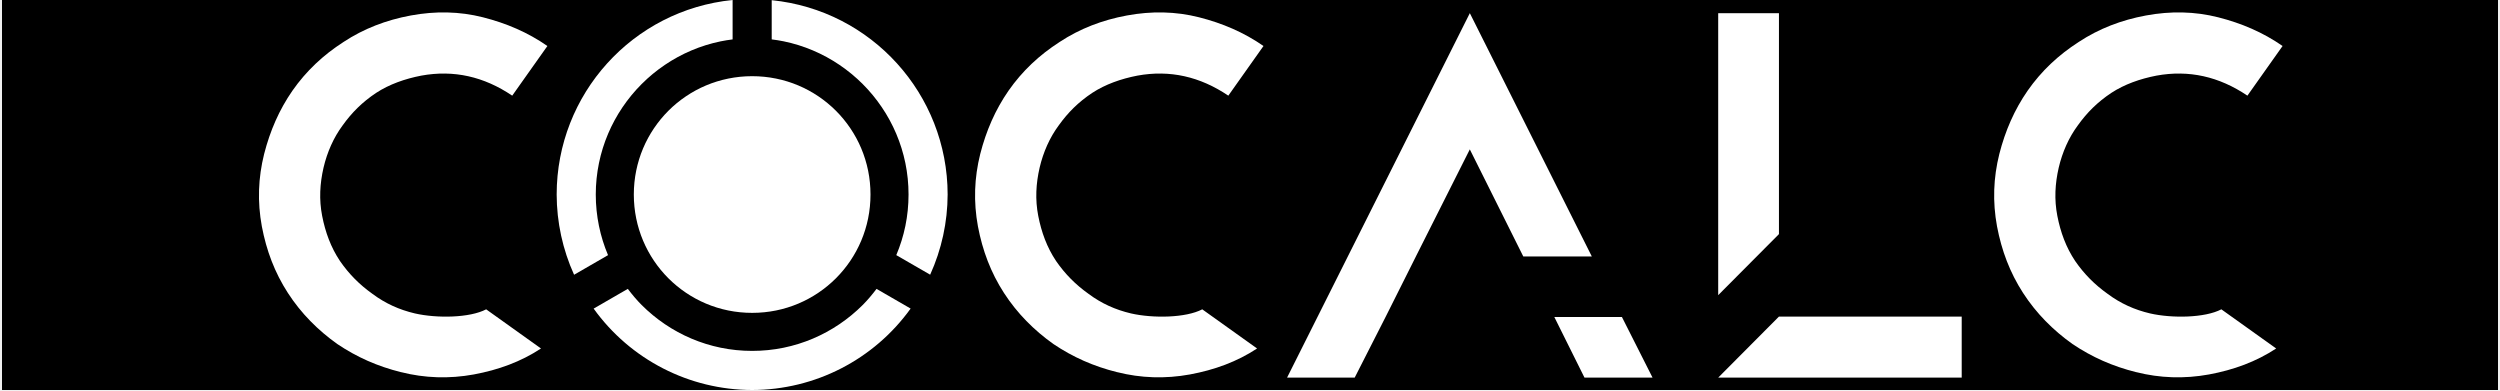
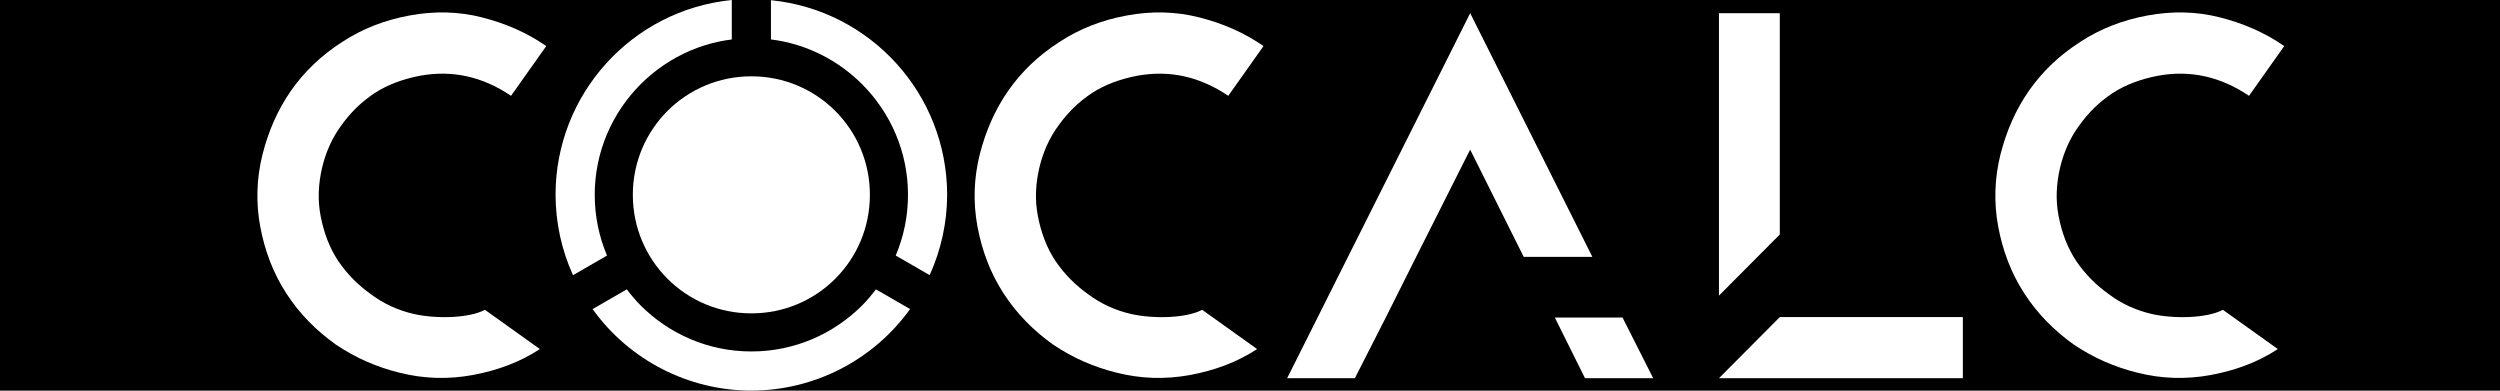
- <svg xmlns="http://www.w3.org/2000/svg" width="2in" height="0.312in" viewBox="0 0 180 28.125" id="svg4226" version="1.1">
-   <defs id="defs4228" />
+ <svg xmlns="http://www.w3.org/2000/svg" id="svg4226" width="2in" height="30" version="1.1" viewBox="0 0 180 28.125">
  <g id="layer1" transform="translate(0,-1024.237)">
-     <rect style="color:#000000;clip-rule:nonzero;display:inline;overflow:visible;visibility:visible;opacity:1;isolation:auto;mix-blend-mode:normal;color-interpolation:sRGB;color-interpolation-filters:linearRGB;solid-color:#000000;solid-opacity:1;fill:#000000;fill-opacity:1;fill-rule:nonzero;stroke:none;stroke-width:1;stroke-linecap:square;stroke-linejoin:round;stroke-miterlimit:4;stroke-dasharray:none;stroke-dashoffset:0;stroke-opacity:1;color-rendering:auto;image-rendering:auto;shape-rendering:auto;text-rendering:auto;enable-background:accumulate" id="rect4143" width="180" height="28.125" x="0" y="1024.237" />
-     <g transform="matrix(1.685096,0,0,1.680329,-666.908,-39.66087)" style="font-style:normal;font-variant:normal;font-weight:normal;font-stretch:normal;font-size:19.552px;line-height:100%;font-family:CoCalc;-inkscape-font-specification:CoCalc;text-align:start;letter-spacing:0px;word-spacing:0px;writing-mode:lr-tb;text-anchor:start;fill:#ffffff;fill-opacity:1;stroke:none;stroke-width:1px;stroke-linecap:butt;stroke-linejoin:miter;stroke-opacity:1" id="text4177">
-       <path d="m 412.852,649.121 c 0.997,0.254 2.053,0.293 3.109,0.098 1.056,-0.196 2.014,-0.547 2.874,-1.114 l -2.346,-1.681 c -0.704,0.371 -2.112,0.391 -3.05,0.176 -0.665,-0.156 -1.271,-0.43 -1.818,-0.841 -0.547,-0.391 -0.997,-0.841 -1.388,-1.408 -0.391,-0.587 -0.626,-1.232 -0.763,-1.936 -0.137,-0.704 -0.098,-1.388 0.059,-2.072 0.156,-0.665 0.43,-1.29 0.821,-1.818 0.391,-0.547 0.841,-0.997 1.427,-1.388 0.567,-0.371 1.232,-0.606 1.936,-0.743 1.388,-0.254 2.679,0.039 3.891,0.86 l 1.505,-2.131 c -0.841,-0.587 -1.76,-0.978 -2.757,-1.232 -0.997,-0.254 -2.033,-0.274 -3.089,-0.078 -1.056,0.196 -2.014,0.567 -2.874,1.134 -0.88,0.567 -1.603,1.251 -2.19,2.092 -0.567,0.821 -0.958,1.721 -1.212,2.718 -0.254,1.017 -0.293,2.053 -0.098,3.109 0.196,1.036 0.547,1.975 1.114,2.855 0.567,0.88 1.29,1.603 2.112,2.19 0.841,0.567 1.721,0.958 2.737,1.212 z" id="path4193" />
-       <path d="m 443.498,649.121 c 0.997,0.254 2.053,0.293 3.109,0.098 1.056,-0.196 2.014,-0.547 2.874,-1.114 l -2.346,-1.681 c -0.704,0.371 -2.112,0.391 -3.05,0.176 -0.665,-0.156 -1.271,-0.43 -1.818,-0.841 -0.547,-0.391 -0.997,-0.841 -1.388,-1.408 -0.391,-0.587 -0.626,-1.232 -0.763,-1.936 -0.137,-0.704 -0.098,-1.388 0.059,-2.072 0.156,-0.665 0.43,-1.29 0.821,-1.818 0.391,-0.547 0.841,-0.997 1.427,-1.388 0.567,-0.371 1.232,-0.606 1.936,-0.743 1.388,-0.254 2.679,0.039 3.891,0.86 l 1.505,-2.131 c -0.841,-0.587 -1.76,-0.978 -2.757,-1.232 -0.997,-0.254 -2.033,-0.274 -3.089,-0.078 -1.056,0.196 -2.014,0.567 -2.874,1.134 -0.88,0.567 -1.603,1.251 -2.19,2.092 -0.567,0.821 -0.958,1.721 -1.212,2.718 -0.254,1.017 -0.293,2.053 -0.098,3.109 0.196,1.036 0.547,1.975 1.114,2.855 0.567,0.88 1.29,1.603 2.112,2.19 0.841,0.567 1.721,0.958 2.737,1.212 z" id="path4197" />
-       <path d="m 456.278,644.154 2.307,-4.595 2.288,4.595 2.933,0 -5.22,-10.441 -7.821,15.641 2.894,0 1.33,-2.62 1.29,-2.581 z m 8.818,2.6 -2.894,0 1.29,2.6 2.913,0 -1.31,-2.6 z" id="path4199" />
-       <path d="m 471.815,646.735 -2.6,2.62 10.421,0 0,-2.62 -7.821,0 z m -2.6,-13.021 0,0.43 0,11.672 2.6,-2.62 0,-9.052 0,-0.43 -2.6,0 z" id="path4201" />
-       <path d="m 487.111,649.121 c 0.997,0.254 2.053,0.293 3.109,0.098 1.056,-0.196 2.014,-0.547 2.874,-1.114 l -2.346,-1.681 c -0.704,0.371 -2.112,0.391 -3.05,0.176 -0.665,-0.156 -1.271,-0.43 -1.818,-0.841 -0.547,-0.391 -0.997,-0.841 -1.388,-1.408 -0.391,-0.587 -0.626,-1.232 -0.763,-1.936 -0.137,-0.704 -0.098,-1.388 0.059,-2.072 0.156,-0.665 0.43,-1.29 0.821,-1.818 0.391,-0.547 0.841,-0.997 1.427,-1.388 0.567,-0.371 1.232,-0.606 1.936,-0.743 1.388,-0.254 2.679,0.039 3.891,0.86 l 1.505,-2.131 c -0.841,-0.587 -1.76,-0.978 -2.757,-1.232 -0.997,-0.254 -2.033,-0.274 -3.089,-0.078 -1.056,0.196 -2.014,0.567 -2.874,1.134 -0.88,0.567 -1.603,1.251 -2.19,2.092 -0.567,0.821 -0.958,1.721 -1.212,2.718 -0.254,1.017 -0.293,2.053 -0.098,3.109 0.196,1.036 0.547,1.975 1.114,2.855 0.567,0.88 1.29,1.603 2.112,2.19 0.841,0.567 1.721,0.958 2.737,1.212 z" id="path4203" />
+     <rect style="color:#000;clip-rule:nonzero;display:inline;overflow:visible;visibility:visible;opacity:1;isolation:auto;mix-blend-mode:normal;color-interpolation:sRGB;color-interpolation-filters:linearRGB;solid-color:#000;solid-opacity:1;fill:#000;fill-opacity:1;fill-rule:nonzero;stroke:none;stroke-width:1;stroke-linecap:square;stroke-linejoin:round;stroke-miterlimit:4;stroke-dasharray:none;stroke-dashoffset:0;stroke-opacity:1;color-rendering:auto;image-rendering:auto;shape-rendering:auto;text-rendering:auto;enable-background:accumulate" id="rect4143" width="180" height="28.125" x="0" y="1024.237" />
+     <g style="font-style:normal;font-variant:normal;font-weight:400;font-stretch:normal;font-size:19.552px;line-height:100%;font-family:CoCalc;-inkscape-font-specification:CoCalc;text-align:start;letter-spacing:0;word-spacing:0;writing-mode:lr-tb;text-anchor:start;fill:#fff;fill-opacity:1;stroke:none;stroke-width:1px;stroke-linecap:butt;stroke-linejoin:miter;stroke-opacity:1" id="text4177" transform="matrix(1.685096,0,0,1.680329,-666.908,-39.66087)">
+       <path id="path4193" d="m 412.852,649.121 c 0.997,0.254 2.053,0.293 3.109,0.098 1.056,-0.196 2.014,-0.547 2.874,-1.114 l -2.346,-1.681 c -0.704,0.371 -2.112,0.391 -3.05,0.176 -0.665,-0.156 -1.271,-0.43 -1.818,-0.841 -0.547,-0.391 -0.997,-0.841 -1.388,-1.408 -0.391,-0.587 -0.626,-1.232 -0.763,-1.936 -0.137,-0.704 -0.098,-1.388 0.059,-2.072 0.156,-0.665 0.43,-1.29 0.821,-1.818 0.391,-0.547 0.841,-0.997 1.427,-1.388 0.567,-0.371 1.232,-0.606 1.936,-0.743 1.388,-0.254 2.679,0.039 3.891,0.86 l 1.505,-2.131 c -0.841,-0.587 -1.76,-0.978 -2.757,-1.232 -0.997,-0.254 -2.033,-0.274 -3.089,-0.078 -1.056,0.196 -2.014,0.567 -2.874,1.134 -0.88,0.567 -1.603,1.251 -2.19,2.092 -0.567,0.821 -0.958,1.721 -1.212,2.718 -0.254,1.017 -0.293,2.053 -0.098,3.109 0.196,1.036 0.547,1.975 1.114,2.855 0.567,0.88 1.29,1.603 2.112,2.19 0.841,0.567 1.721,0.958 2.737,1.212 z" />
+       <path id="path4197" d="m 443.498,649.121 c 0.997,0.254 2.053,0.293 3.109,0.098 1.056,-0.196 2.014,-0.547 2.874,-1.114 l -2.346,-1.681 c -0.704,0.371 -2.112,0.391 -3.05,0.176 -0.665,-0.156 -1.271,-0.43 -1.818,-0.841 -0.547,-0.391 -0.997,-0.841 -1.388,-1.408 -0.391,-0.587 -0.626,-1.232 -0.763,-1.936 -0.137,-0.704 -0.098,-1.388 0.059,-2.072 0.156,-0.665 0.43,-1.29 0.821,-1.818 0.391,-0.547 0.841,-0.997 1.427,-1.388 0.567,-0.371 1.232,-0.606 1.936,-0.743 1.388,-0.254 2.679,0.039 3.891,0.86 l 1.505,-2.131 c -0.841,-0.587 -1.76,-0.978 -2.757,-1.232 -0.997,-0.254 -2.033,-0.274 -3.089,-0.078 -1.056,0.196 -2.014,0.567 -2.874,1.134 -0.88,0.567 -1.603,1.251 -2.19,2.092 -0.567,0.821 -0.958,1.721 -1.212,2.718 -0.254,1.017 -0.293,2.053 -0.098,3.109 0.196,1.036 0.547,1.975 1.114,2.855 0.567,0.88 1.29,1.603 2.112,2.19 0.841,0.567 1.721,0.958 2.737,1.212 z" />
+       <path id="path4199" d="m 456.278,644.154 2.307,-4.595 2.288,4.595 2.933,0 -5.22,-10.441 -7.821,15.641 2.894,0 1.33,-2.62 1.29,-2.581 z m 8.818,2.6 -2.894,0 1.29,2.6 2.913,0 -1.31,-2.6 z" />
+       <path id="path4201" d="m 471.815,646.735 -2.6,2.62 10.421,0 0,-2.62 -7.821,0 z m -2.6,-13.021 0,0.43 0,11.672 2.6,-2.62 0,-9.052 0,-0.43 -2.6,0 z" />
+       <path id="path4203" d="m 487.111,649.121 c 0.997,0.254 2.053,0.293 3.109,0.098 1.056,-0.196 2.014,-0.547 2.874,-1.114 l -2.346,-1.681 c -0.704,0.371 -2.112,0.391 -3.05,0.176 -0.665,-0.156 -1.271,-0.43 -1.818,-0.841 -0.547,-0.391 -0.997,-0.841 -1.388,-1.408 -0.391,-0.587 -0.626,-1.232 -0.763,-1.936 -0.137,-0.704 -0.098,-1.388 0.059,-2.072 0.156,-0.665 0.43,-1.29 0.821,-1.818 0.391,-0.547 0.841,-0.997 1.427,-1.388 0.567,-0.371 1.232,-0.606 1.936,-0.743 1.388,-0.254 2.679,0.039 3.891,0.86 l 1.505,-2.131 c -0.841,-0.587 -1.76,-0.978 -2.757,-1.232 -0.997,-0.254 -2.033,-0.274 -3.089,-0.078 -1.056,0.196 -2.014,0.567 -2.874,1.134 -0.88,0.567 -1.603,1.251 -2.19,2.092 -0.567,0.821 -0.958,1.721 -1.212,2.718 -0.254,1.017 -0.293,2.053 -0.098,3.109 0.196,1.036 0.547,1.975 1.114,2.855 0.567,0.88 1.29,1.603 2.112,2.19 0.841,0.567 1.721,0.958 2.737,1.212 z" />
    </g>
-     <g style="fill:#ffffff;fill-opacity:1" transform="matrix(0.5639098,0,0,0.5639098,-111.5084,751.8504)" id="g4181">
-       <path transform="translate(246.8311,478.3255)" id="path4183" d="m 46.844,14.449 c -1.048,0 -2.07,0.106 -3.057,0.307 -0.987,0.201 -1.94,0.497 -2.846,0.879 -0.906,0.382 -1.766,0.85 -2.57,1.393 -0.805,0.543 -1.555,1.16 -2.238,1.844 -0.684,0.684 -1.301,1.433 -1.844,2.238 -0.543,0.805 -1.011,1.664 -1.393,2.57 -0.382,0.906 -0.678,1.859 -0.879,2.846 -0.201,0.987 -0.307,2.008 -0.307,3.057 0,1.048 0.106,2.071 0.307,3.059 0.201,0.987 0.497,1.938 0.879,2.844 0.382,0.906 0.85,1.767 1.393,2.572 0.543,0.805 1.16,1.555 1.844,2.238 0.684,0.684 1.433,1.301 2.238,1.844 0.805,0.543 1.664,1.011 2.57,1.393 0.906,0.382 1.859,0.678 2.846,0.879 0.987,0.201 2.008,0.305 3.057,0.305 1.048,0 2.071,-0.104 3.059,-0.305 0.987,-0.201 1.94,-0.497 2.846,-0.879 0.906,-0.382 1.766,-0.85 2.57,-1.393 0.805,-0.543 1.555,-1.16 2.238,-1.844 0.684,-0.684 1.301,-1.433 1.844,-2.238 0.543,-0.805 1.011,-1.666 1.393,-2.572 0.382,-0.906 0.678,-1.857 0.879,-2.844 0.201,-0.987 0.305,-2.01 0.305,-3.059 0,-1.048 -0.104,-2.07 -0.305,-3.057 -0.201,-0.987 -0.497,-1.94 -0.879,-2.846 -0.382,-0.906 -0.85,-1.766 -1.393,-2.57 -0.543,-0.805 -1.16,-1.555 -1.844,-2.238 -0.684,-0.684 -1.433,-1.301 -2.238,-1.844 -0.805,-0.543 -1.664,-1.011 -2.57,-1.393 -0.906,-0.382 -1.859,-0.678 -2.846,-0.879 -0.987,-0.201 -2.01,-0.307 -3.059,-0.307 z" style="color:#000000;clip-rule:nonzero;display:inline;overflow:visible;visibility:visible;opacity:1;isolation:auto;mix-blend-mode:normal;color-interpolation:sRGB;color-interpolation-filters:linearRGB;solid-color:#000000;solid-opacity:1;fill:#ffffff;fill-opacity:1;fill-rule:nonzero;stroke:none;stroke-width:1;stroke-linecap:square;stroke-linejoin:round;stroke-miterlimit:4;stroke-dasharray:none;stroke-dashoffset:0;stroke-opacity:1;color-rendering:auto;image-rendering:auto;shape-rendering:auto;text-rendering:auto;enable-background:accumulate" />
-       <path id="path4185" transform="translate(246.8311,478.3255)" d="m 44.344,4.707 a 25,25 0 0 0 -22.5,24.875 25,25 0 0 0 2.227,10.262 l 4.342,-2.508 c -0.503,-1.19 -0.894,-2.437 -1.16,-3.73 -0.267,-1.3 -0.408,-2.646 -0.408,-4.023 0,-1.377 0.141,-2.722 0.408,-4.021 0.267,-1.3 0.661,-2.554 1.168,-3.75 0.507,-1.196 1.128,-2.332 1.848,-3.396 0.72,-1.064 1.54,-2.057 2.445,-2.963 0.906,-0.906 1.899,-1.725 2.963,-2.445 1.064,-0.72 2.201,-1.341 3.396,-1.848 1.196,-0.507 2.45,-0.901 3.75,-1.168 0.5,-0.103 1.009,-0.181 1.521,-0.246 l 0,-5.037 z m 5,0.025 0,5.012 c 0.513,0.065 1.023,0.143 1.523,0.246 1.3,0.267 2.554,0.661 3.75,1.168 1.196,0.507 2.332,1.128 3.396,1.848 1.064,0.72 2.057,1.54 2.963,2.445 0.906,0.906 1.725,1.899 2.445,2.963 0.72,1.064 1.341,2.201 1.848,3.396 0.507,1.196 0.901,2.45 1.168,3.75 0.267,1.3 0.406,2.644 0.406,4.021 0,1.377 -0.139,2.723 -0.406,4.023 -0.266,1.293 -0.659,2.54 -1.162,3.73 l 4.334,2.502 a 25,25 0 0 0 2.234,-10.256 25,25 0 0 0 -22.5,-24.85 z M 30.939,41.65 26.572,44.172 A 25,25 0 0 0 46.844,54.582 25,25 0 0 0 67.109,44.168 L 62.75,41.65 c -0.55,0.724 -1.132,1.423 -1.773,2.064 -0.906,0.906 -1.899,1.725 -2.963,2.445 -1.064,0.72 -2.201,1.341 -3.396,1.848 -1.196,0.507 -2.45,0.901 -3.75,1.168 -1.3,0.267 -2.646,0.406 -4.023,0.406 -1.377,0 -2.722,-0.139 -4.021,-0.406 -1.3,-0.267 -2.554,-0.661 -3.75,-1.168 -1.196,-0.507 -2.332,-1.128 -3.396,-1.848 -1.064,-0.72 -2.057,-1.54 -2.963,-2.445 -0.642,-0.642 -1.223,-1.341 -1.773,-2.064 z" style="color:#000000;clip-rule:nonzero;display:inline;overflow:visible;visibility:visible;opacity:1;isolation:auto;mix-blend-mode:normal;color-interpolation:sRGB;color-interpolation-filters:linearRGB;solid-color:#000000;solid-opacity:1;fill:#ffffff;fill-opacity:1;fill-rule:nonzero;stroke:none;stroke-width:1;stroke-linecap:square;stroke-linejoin:round;stroke-miterlimit:4;stroke-dasharray:none;stroke-dashoffset:0;stroke-opacity:1;color-rendering:auto;image-rendering:auto;shape-rendering:auto;text-rendering:auto;enable-background:accumulate" />
+     <g style="fill:#fff;fill-opacity:1" id="g4181" transform="matrix(0.5639098,0,0,0.5639098,-111.5084,751.8504)">
+       <path id="path4183" d="m 46.844,14.449 c -1.048,0 -2.07,0.106 -3.057,0.307 -0.987,0.201 -1.94,0.497 -2.846,0.879 -0.906,0.382 -1.766,0.85 -2.57,1.393 -0.805,0.543 -1.555,1.16 -2.238,1.844 -0.684,0.684 -1.301,1.433 -1.844,2.238 -0.543,0.805 -1.011,1.664 -1.393,2.57 -0.382,0.906 -0.678,1.859 -0.879,2.846 -0.201,0.987 -0.307,2.008 -0.307,3.057 0,1.048 0.106,2.071 0.307,3.059 0.201,0.987 0.497,1.938 0.879,2.844 0.382,0.906 0.85,1.767 1.393,2.572 0.543,0.805 1.16,1.555 1.844,2.238 0.684,0.684 1.433,1.301 2.238,1.844 0.805,0.543 1.664,1.011 2.57,1.393 0.906,0.382 1.859,0.678 2.846,0.879 0.987,0.201 2.008,0.305 3.057,0.305 1.048,0 2.071,-0.104 3.059,-0.305 0.987,-0.201 1.94,-0.497 2.846,-0.879 0.906,-0.382 1.766,-0.85 2.57,-1.393 0.805,-0.543 1.555,-1.16 2.238,-1.844 0.684,-0.684 1.301,-1.433 1.844,-2.238 0.543,-0.805 1.011,-1.666 1.393,-2.572 0.382,-0.906 0.678,-1.857 0.879,-2.844 0.201,-0.987 0.305,-2.01 0.305,-3.059 0,-1.048 -0.104,-2.07 -0.305,-3.057 -0.201,-0.987 -0.497,-1.94 -0.879,-2.846 -0.382,-0.906 -0.85,-1.766 -1.393,-2.57 -0.543,-0.805 -1.16,-1.555 -1.844,-2.238 -0.684,-0.684 -1.433,-1.301 -2.238,-1.844 -0.805,-0.543 -1.664,-1.011 -2.57,-1.393 -0.906,-0.382 -1.859,-0.678 -2.846,-0.879 -0.987,-0.201 -2.01,-0.307 -3.059,-0.307 z" transform="translate(246.8311,478.3255)" style="color:#000;clip-rule:nonzero;display:inline;overflow:visible;visibility:visible;opacity:1;isolation:auto;mix-blend-mode:normal;color-interpolation:sRGB;color-interpolation-filters:linearRGB;solid-color:#000;solid-opacity:1;fill:#fff;fill-opacity:1;fill-rule:nonzero;stroke:none;stroke-width:1;stroke-linecap:square;stroke-linejoin:round;stroke-miterlimit:4;stroke-dasharray:none;stroke-dashoffset:0;stroke-opacity:1;color-rendering:auto;image-rendering:auto;shape-rendering:auto;text-rendering:auto;enable-background:accumulate" />
+       <path id="path4185" d="m 44.344,4.707 a 25,25 0 0 0 -22.5,24.875 25,25 0 0 0 2.227,10.262 l 4.342,-2.508 c -0.503,-1.19 -0.894,-2.437 -1.16,-3.73 -0.267,-1.3 -0.408,-2.646 -0.408,-4.023 0,-1.377 0.141,-2.722 0.408,-4.021 0.267,-1.3 0.661,-2.554 1.168,-3.75 0.507,-1.196 1.128,-2.332 1.848,-3.396 0.72,-1.064 1.54,-2.057 2.445,-2.963 0.906,-0.906 1.899,-1.725 2.963,-2.445 1.064,-0.72 2.201,-1.341 3.396,-1.848 1.196,-0.507 2.45,-0.901 3.75,-1.168 0.5,-0.103 1.009,-0.181 1.521,-0.246 l 0,-5.037 z m 5,0.025 0,5.012 c 0.513,0.065 1.023,0.143 1.523,0.246 1.3,0.267 2.554,0.661 3.75,1.168 1.196,0.507 2.332,1.128 3.396,1.848 1.064,0.72 2.057,1.54 2.963,2.445 0.906,0.906 1.725,1.899 2.445,2.963 0.72,1.064 1.341,2.201 1.848,3.396 0.507,1.196 0.901,2.45 1.168,3.75 0.267,1.3 0.406,2.644 0.406,4.021 0,1.377 -0.139,2.723 -0.406,4.023 -0.266,1.293 -0.659,2.54 -1.162,3.73 l 4.334,2.502 a 25,25 0 0 0 2.234,-10.256 25,25 0 0 0 -22.5,-24.85 z M 30.939,41.65 26.572,44.172 A 25,25 0 0 0 46.844,54.582 25,25 0 0 0 67.109,44.168 L 62.75,41.65 c -0.55,0.724 -1.132,1.423 -1.773,2.064 -0.906,0.906 -1.899,1.725 -2.963,2.445 -1.064,0.72 -2.201,1.341 -3.396,1.848 -1.196,0.507 -2.45,0.901 -3.75,1.168 -1.3,0.267 -2.646,0.406 -4.023,0.406 -1.377,0 -2.722,-0.139 -4.021,-0.406 -1.3,-0.267 -2.554,-0.661 -3.75,-1.168 -1.196,-0.507 -2.332,-1.128 -3.396,-1.848 -1.064,-0.72 -2.057,-1.54 -2.963,-2.445 -0.642,-0.642 -1.223,-1.341 -1.773,-2.064 z" transform="translate(246.8311,478.3255)" style="color:#000;clip-rule:nonzero;display:inline;overflow:visible;visibility:visible;opacity:1;isolation:auto;mix-blend-mode:normal;color-interpolation:sRGB;color-interpolation-filters:linearRGB;solid-color:#000;solid-opacity:1;fill:#fff;fill-opacity:1;fill-rule:nonzero;stroke:none;stroke-width:1;stroke-linecap:square;stroke-linejoin:round;stroke-miterlimit:4;stroke-dasharray:none;stroke-dashoffset:0;stroke-opacity:1;color-rendering:auto;image-rendering:auto;shape-rendering:auto;text-rendering:auto;enable-background:accumulate" />
    </g>
  </g>
</svg>
